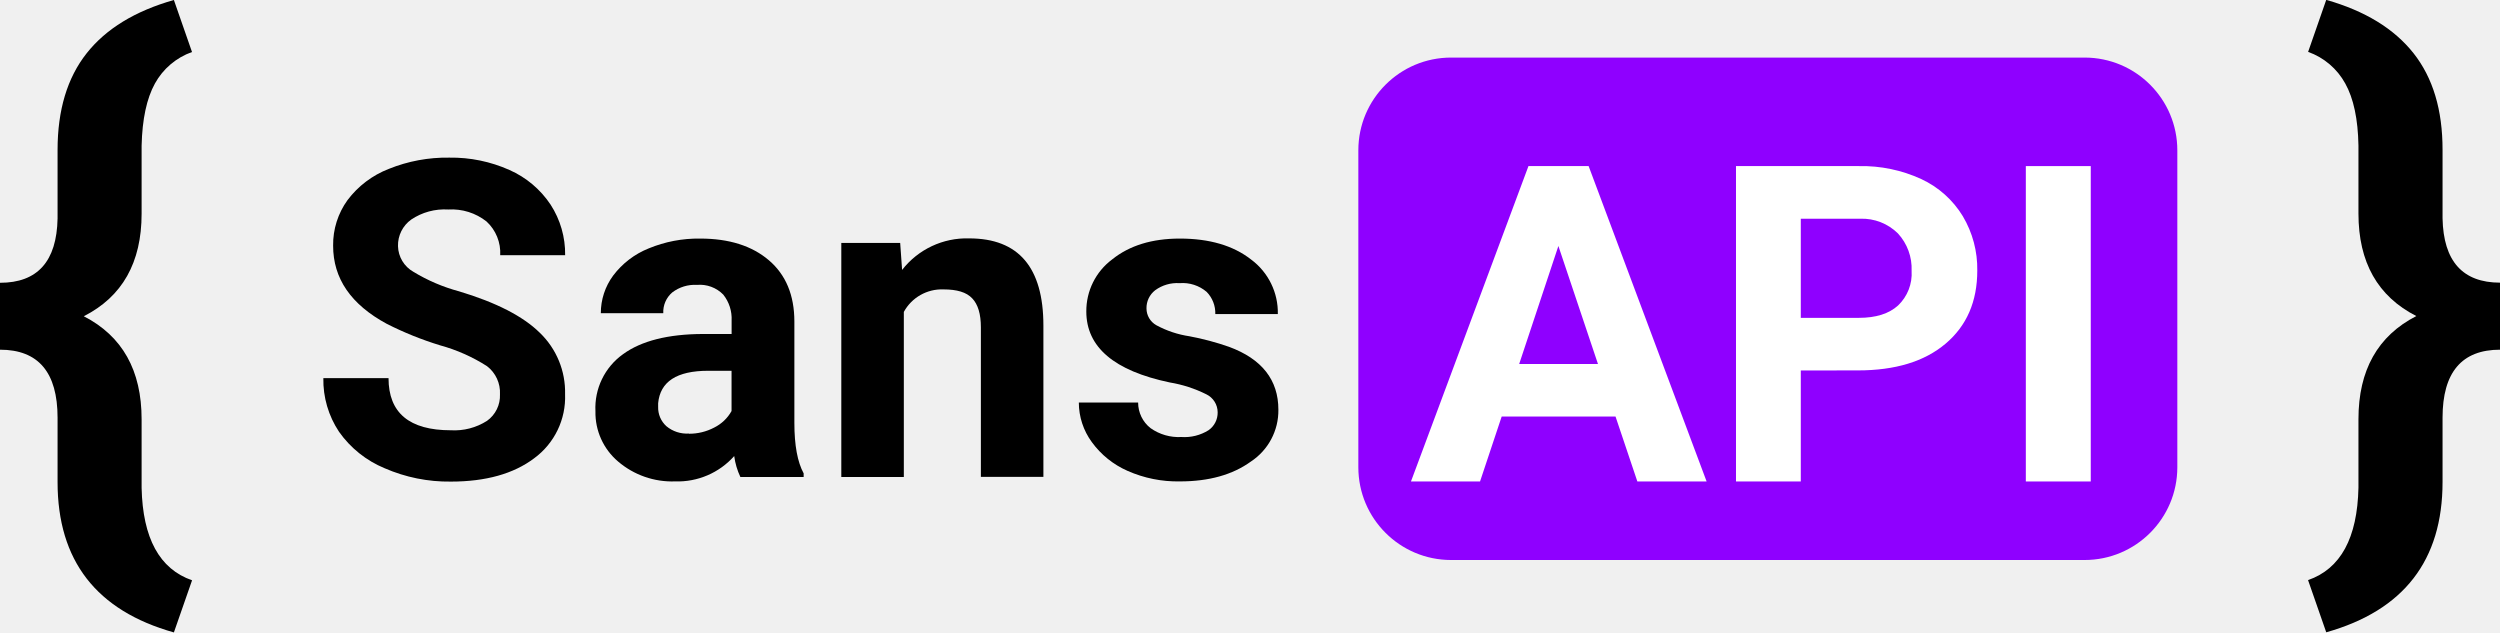
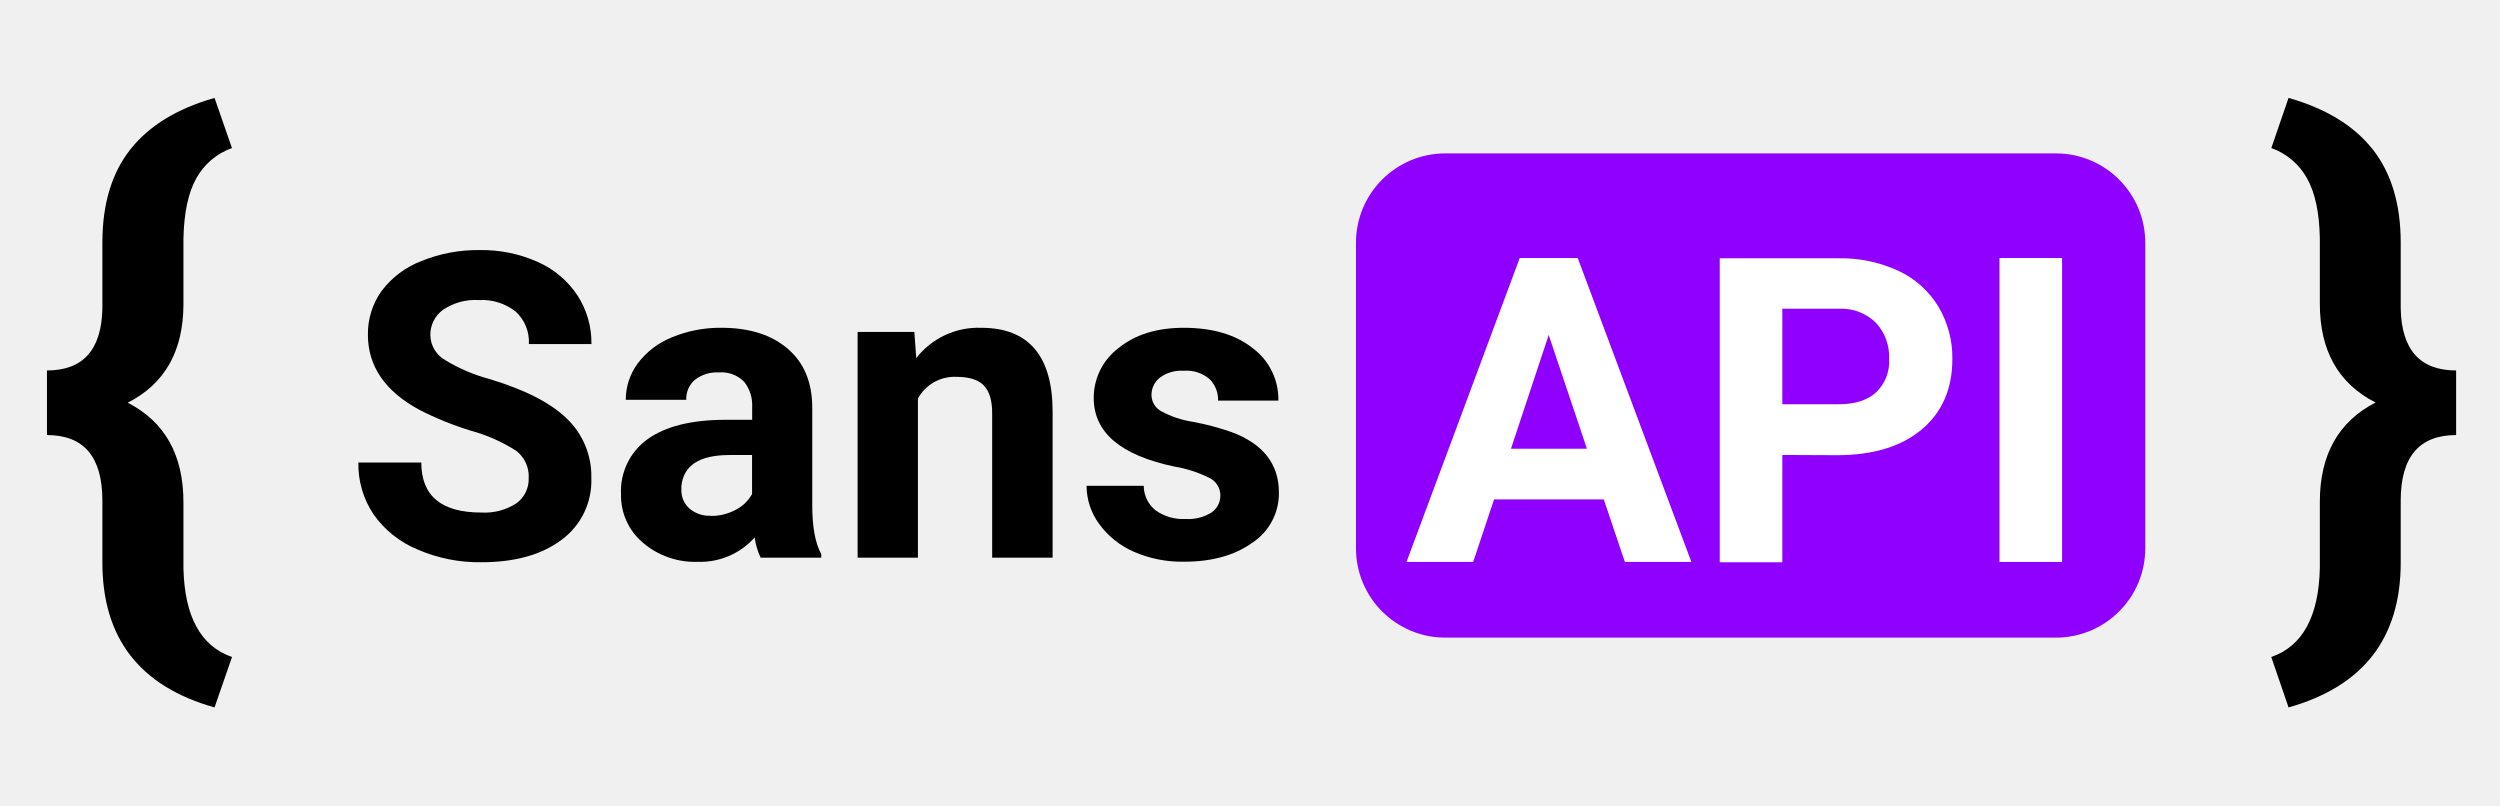
- <svg xmlns="http://www.w3.org/2000/svg" id="Layer_1" data-name="Layer 1" viewBox="0 0 404.28 102.27">
+ <svg xmlns="http://www.w3.org/2000/svg" id="Layer_1" data-name="Layer 1" viewBox="0 0 419.48 135.13">
  <defs>
-     <style>.cls-1{fill:#8f00ff;}.cls-2{fill:#fff;}</style>
+     <style>.cls-1{fill:none;}.cls-2{fill:#8f00ff;}.cls-3{fill:#fff;}</style>
  </defs>
-   <rect class="cls-1" x="219.66" y="9.31" width="132.44" height="81.25" rx="15" />
-   <path d="M179.12,312.22a5.38,5.38,0,0,0-2.1-4.56,27.65,27.65,0,0,0-7.56-3.36,53.87,53.87,0,0,1-8.64-3.48q-8.69-4.69-8.68-12.64a12.27,12.27,0,0,1,2.33-7.37,15.21,15.21,0,0,1,6.68-5.05,25.07,25.07,0,0,1,9.78-1.82,23,23,0,0,1,9.73,2,15.51,15.51,0,0,1,6.64,5.59,14.63,14.63,0,0,1,2.36,8.19h-10.5a6.89,6.89,0,0,0-2.21-5.45,9.07,9.07,0,0,0-6.19-1.94,9.67,9.67,0,0,0-6,1.63,5.13,5.13,0,0,0-2.13,4.29,4.91,4.91,0,0,0,2.5,4.16,28.37,28.37,0,0,0,7.37,3.15q9,2.7,13.05,6.69a13.31,13.31,0,0,1,4.1,9.94,12.26,12.26,0,0,1-5,10.37c-3.33,2.51-7.83,3.77-13.47,3.77a25.94,25.94,0,0,1-10.71-2.16,16.94,16.94,0,0,1-7.37-5.89,15.12,15.12,0,0,1-2.54-8.68H161.1q0,8.43,10.08,8.43a9.82,9.82,0,0,0,5.84-1.52A5,5,0,0,0,179.12,312.22Z" transform="translate(-98.27 -248.45)" />
-   <path d="M218,325.59a11.43,11.43,0,0,1-1-3.39,12.25,12.25,0,0,1-9.56,4.1,13.47,13.47,0,0,1-9.22-3.22,10.37,10.37,0,0,1-3.66-8.12,10.68,10.68,0,0,1,4.47-9.24q4.45-3.23,12.89-3.26h4.66v-2.17a6.23,6.23,0,0,0-1.35-4.2,5.3,5.3,0,0,0-4.25-1.57,6,6,0,0,0-4,1.22,4.16,4.16,0,0,0-1.45,3.36H195.43a10.2,10.2,0,0,1,2-6.09,13.44,13.44,0,0,1,5.74-4.39,21,21,0,0,1,8.33-1.59q7,0,11.11,3.51t4.12,9.89v16.41q0,5.4,1.5,8.16v.59Zm-8.36-7a8.66,8.66,0,0,0,4.13-1,6.53,6.53,0,0,0,2.8-2.67v-6.51h-3.78q-7.61,0-8.09,5.25l0,.59a4.05,4.05,0,0,0,1.33,3.12A5.18,5.18,0,0,0,209.68,318.56Z" transform="translate(-98.27 -248.45)" />
-   <path d="M243.84,287.73l.31,4.37A13.24,13.24,0,0,1,255,287q6,0,9,3.53t3,10.57v24.46H256.89V301.38q0-3.22-1.4-4.68c-.93-1-2.48-1.45-4.65-1.45a7,7,0,0,0-6.41,3.64v26.7H234.32V287.73Z" transform="translate(-98.27 -248.45)" />
-   <path d="M295.18,315.13a3.24,3.24,0,0,0-1.84-2.92,20.87,20.87,0,0,0-5.89-1.91q-13.51-2.83-13.51-11.48a10.41,10.41,0,0,1,4.18-8.42q4.19-3.37,10.94-3.37,7.2,0,11.53,3.39a10.69,10.69,0,0,1,4.32,8.82H294.8a4.92,4.92,0,0,0-1.4-3.59,6,6,0,0,0-4.38-1.41,6,6,0,0,0-3.95,1.15,3.63,3.63,0,0,0-1.4,2.94,3.12,3.12,0,0,0,1.59,2.71,16.25,16.25,0,0,0,5.37,1.79,43.76,43.76,0,0,1,6.37,1.7q8,2.94,8,10.18a9.88,9.88,0,0,1-4.45,8.38q-4.44,3.21-11.48,3.21a20,20,0,0,1-8.45-1.7,14.2,14.2,0,0,1-5.79-4.66,10.81,10.81,0,0,1-2.1-6.39h9.59a5.24,5.24,0,0,0,2,4.13,7.89,7.89,0,0,0,5,1.44,7.34,7.34,0,0,0,4.39-1.1A3.45,3.45,0,0,0,295.18,315.13Z" transform="translate(-98.27 -248.45)" />
-   <path class="cls-2" d="M359.52,315.81H341.11l-3.5,10.5H326.44l19-51h9.73l19.08,51H363.05Zm-15.58-8.5h12.74l-6.4-19.08Z" transform="translate(-98.27 -248.45)" />
-   <path class="cls-2" d="M389.48,308.36v17.95H379v-51h19.88a23,23,0,0,1,10.09,2.1,15.5,15.5,0,0,1,6.71,6,16.66,16.66,0,0,1,2.34,8.8c0,5-1.71,8.93-5.13,11.82s-8.15,4.32-14.19,4.32Zm0-8.51h9.38q4.15,0,6.35-2a7.11,7.11,0,0,0,2.19-5.6,8.41,8.41,0,0,0-2.21-6.05,8.25,8.25,0,0,0-6.09-2.38h-9.62Z" transform="translate(-98.27 -248.45)" />
-   <path class="cls-2" d="M436.37,326.31h-10.5v-51h10.5Z" transform="translate(-98.27 -248.45)" />
-   <path d="M126.39,350.72q-18.81-5.28-18.81-24.3V316q0-11-9.31-11V294.18q9.11,0,9.31-10.4V272.7q0-9.68,4.7-15.63t14.11-8.62l2.93,8.41a11.08,11.08,0,0,0-6,5.1q-2,3.63-2.15,10.06v11q0,11.82-9.35,16.57,9.36,4.81,9.35,16.67v11.08q.27,12.22,8.16,14.95Z" transform="translate(-98.27 -248.45)" />
-   <path d="M471.51,342.26q7.89-2.73,8.15-14.95V316.23q0-11.87,9.36-16.67-9.36-4.76-9.36-16.57V272q-.11-6.43-2.14-10.06a11.08,11.08,0,0,0-6-5.1l2.93-8.41q9.4,2.67,14.11,8.62t4.7,15.63v11.08q.21,10.39,9.3,10.4V305q-9.3,0-9.3,11v10.4q0,19-18.81,24.3Z" transform="translate(-98.27 -248.45)" />
+   <rect class="cls-1" width="419.48" height="135.13" />
+   <rect class="cls-2" x="227.52" y="25.74" width="132.44" height="81.25" rx="15" />
+   <path d="M88.71,80.2a5.38,5.38,0,0,0-2.1-4.56,27.34,27.34,0,0,0-7.56-3.36,52.86,52.86,0,0,1-8.64-3.49q-8.68-4.68-8.68-12.63a12.33,12.33,0,0,1,2.32-7.37,15.11,15.11,0,0,1,6.69-5,25,25,0,0,1,9.78-1.83,22.89,22.89,0,0,1,9.73,2,15.42,15.42,0,0,1,6.63,5.59,14.54,14.54,0,0,1,2.36,8.18H88.74a6.87,6.87,0,0,0-2.2-5.44,9.1,9.1,0,0,0-6.2-1.94,9.64,9.64,0,0,0-6,1.63,5.13,5.13,0,0,0-2.13,4.29,4.91,4.91,0,0,0,2.5,4.16,28.28,28.28,0,0,0,7.36,3.15q9,2.7,13.06,6.68a13.32,13.32,0,0,1,4.09,9.94,12.26,12.26,0,0,1-5,10.38q-5,3.76-13.48,3.76a25.86,25.86,0,0,1-10.7-2.15,16.83,16.83,0,0,1-7.37-5.9,15.1,15.1,0,0,1-2.54-8.68H70.69Q70.69,86,80.76,86a9.85,9.85,0,0,0,5.85-1.52A5,5,0,0,0,88.71,80.2Z" />
+   <path d="M127.63,93.57a11.13,11.13,0,0,1-1-3.39,12.22,12.22,0,0,1-9.55,4.09,13.41,13.41,0,0,1-9.22-3.22,10.34,10.34,0,0,1-3.66-8.12,10.72,10.72,0,0,1,4.46-9.24q4.47-3.21,12.9-3.25h4.65V68.27a6.28,6.28,0,0,0-1.34-4.2,5.32,5.32,0,0,0-4.26-1.58,6,6,0,0,0-4,1.23,4.17,4.17,0,0,0-1.46,3.36H105a10.2,10.2,0,0,1,2-6.09,13.38,13.38,0,0,1,5.74-4.39,20.94,20.94,0,0,1,8.33-1.6q7,0,11.11,3.52t4.11,9.89V84.82q0,5.4,1.51,8.16v.59Zm-8.37-7a8.64,8.64,0,0,0,4.13-1,6.49,6.49,0,0,0,2.8-2.68V76.35h-3.78q-7.59,0-8.08,5.25l0,.6a4.05,4.05,0,0,0,1.33,3.11A5.16,5.16,0,0,0,119.26,86.54Z" />
+   <path d="M153.42,55.7l.32,4.38A13.22,13.22,0,0,1,164.62,55q6,0,9,3.54t3,10.57V93.57H166.48V69.35q0-3.21-1.4-4.67t-4.66-1.45a7,7,0,0,0-6.4,3.64v26.7H143.9V55.7Z" />
+   <path d="M204.77,83.11a3.26,3.26,0,0,0-1.84-2.92,21,21,0,0,0-5.9-1.91q-13.5-2.84-13.51-11.48a10.41,10.41,0,0,1,4.19-8.42Q191.88,55,198.64,55q7.22,0,11.53,3.4a10.68,10.68,0,0,1,4.33,8.82H204.38a4.88,4.88,0,0,0-1.4-3.59,5.93,5.93,0,0,0-4.37-1.42,6.05,6.05,0,0,0-4,1.16,3.66,3.66,0,0,0-1.4,2.94A3.12,3.12,0,0,0,194.84,69a16.41,16.41,0,0,0,5.38,1.79,43.87,43.87,0,0,1,6.37,1.69q8,2.94,8,10.19a9.88,9.88,0,0,1-4.44,8.38q-4.46,3.21-11.48,3.2a20.09,20.09,0,0,1-8.46-1.69,14.2,14.2,0,0,1-5.79-4.66,10.81,10.81,0,0,1-2.1-6.39h9.59a5.28,5.28,0,0,0,2,4.13,7.87,7.87,0,0,0,5,1.44,7.36,7.36,0,0,0,4.39-1.1A3.45,3.45,0,0,0,204.77,83.11Z" />
+   <path class="cls-3" d="M269.1,83.79H250.69l-3.5,10.5H236l19-51h9.73l19.07,51H272.64Zm-15.57-8.5h12.74l-6.41-19.08Z" />
+   <path class="cls-3" d="M299.06,76.34v18h-10.5v-51h19.88a23,23,0,0,1,10.1,2.1,15.47,15.47,0,0,1,6.7,6,16.67,16.67,0,0,1,2.35,8.8q0,7.5-5.13,11.81t-14.19,4.33Zm0-8.51h9.38c2.78,0,4.89-.65,6.35-2a7.11,7.11,0,0,0,2.19-5.6,8.4,8.4,0,0,0-2.2-6.05,8.21,8.21,0,0,0-6.09-2.38h-9.63Z" />
+   <path class="cls-3" d="M346,94.29h-10.5v-51H346Z" />
+   <path d="M36,118.7q-18.82-5.28-18.82-24.3V84q0-11-9.3-11V62.16q9.09,0,9.3-10.4V40.68q0-9.68,4.71-15.63T36,16.43l2.92,8.41a11.11,11.11,0,0,0-6,5.1q-2,3.63-2.14,10.06V51q0,11.82-9.35,16.57,9.34,4.8,9.35,16.67V95.29q.26,12.22,8.15,14.95Z" />
+   <path d="M381.1,110.24q7.89-2.73,8.15-14.95V84.21q0-11.86,9.35-16.67-9.35-4.76-9.35-16.57V40q-.11-6.44-2.14-10.06a11.08,11.08,0,0,0-6-5.1L384,16.43q9.41,2.67,14.11,8.62t4.71,15.63V51.76q.21,10.4,9.3,10.4V73q-9.3,0-9.3,11V94.4q0,19-18.82,24.3Z" />
</svg>
